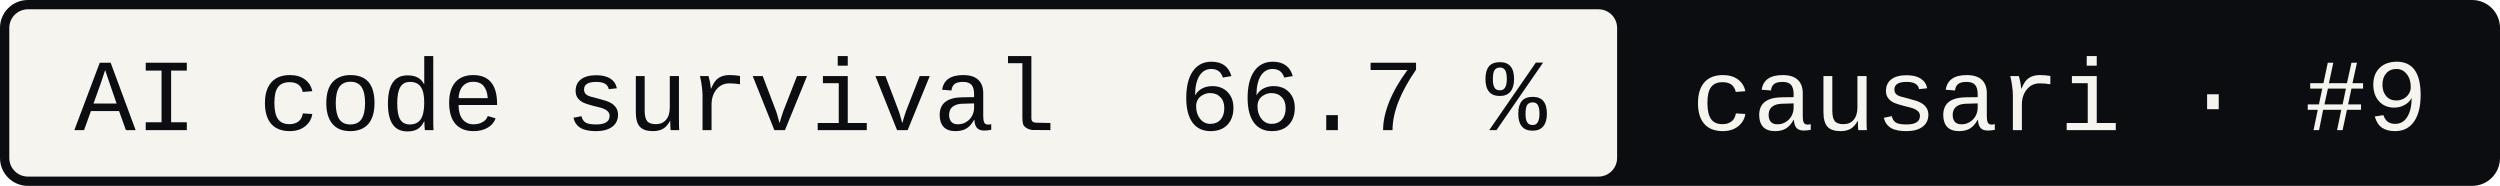
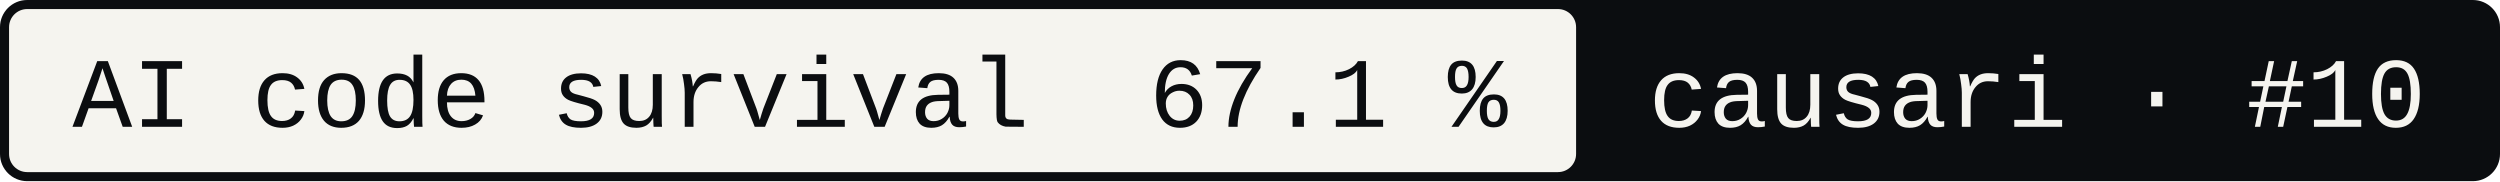
- <svg xmlns="http://www.w3.org/2000/svg" width="269" height="20" viewBox="0 0 269 20" role="img" aria-label="ray-project/ray: In Survival Report #9 (2026-11-09, method v6): 507,207 of 760,330 lines introduced by 1,176 AI-tagged commits are still at HEAD, 66.7 %. causari.dev">
-   <rect width="269" height="20" rx="3" fill="#0b0d10" />
+ <svg xmlns="http://www.w3.org/2000/svg" width="276" height="20" viewBox="0 0 276 20" role="img" aria-label="ray-project/ray: In Survival Report #10 (2026-11-16, method v6): 525,206 of 783,107 lines introduced by 1,218 AI-tagged commits are still at HEAD, 67.1 %. causari.dev">
+   <rect width="276" height="20" rx="3" fill="#0b0d10" />
  <rect x="1" y="1" width="173" height="18" rx="2" fill="#f5f4ef" />
  <g font-family="ui-monospace,'JetBrains Mono','SF Mono','Cascadia Mono',Menlo,Consolas,'Liberation Mono',monospace" font-size="11" text-rendering="geometricPrecision">
-     <text x="8" y="14" fill="#0b0d10" textLength="158" lengthAdjust="spacingAndGlyphs" xml:space="preserve">AI code survival  66.7 %</text>
-     <text x="182" y="14" fill="#f5f4ef" textLength="79" lengthAdjust="spacingAndGlyphs" xml:space="preserve">causari · #9</text>
+     <text x="8" y="14" fill="#0b0d10" textLength="158" lengthAdjust="spacingAndGlyphs" xml:space="preserve">AI code survival  67.1 %</text>
+     <text x="182" y="14" fill="#f5f4ef" textLength="86" lengthAdjust="spacingAndGlyphs" xml:space="preserve">causari · #10</text>
  </g>
</svg>
